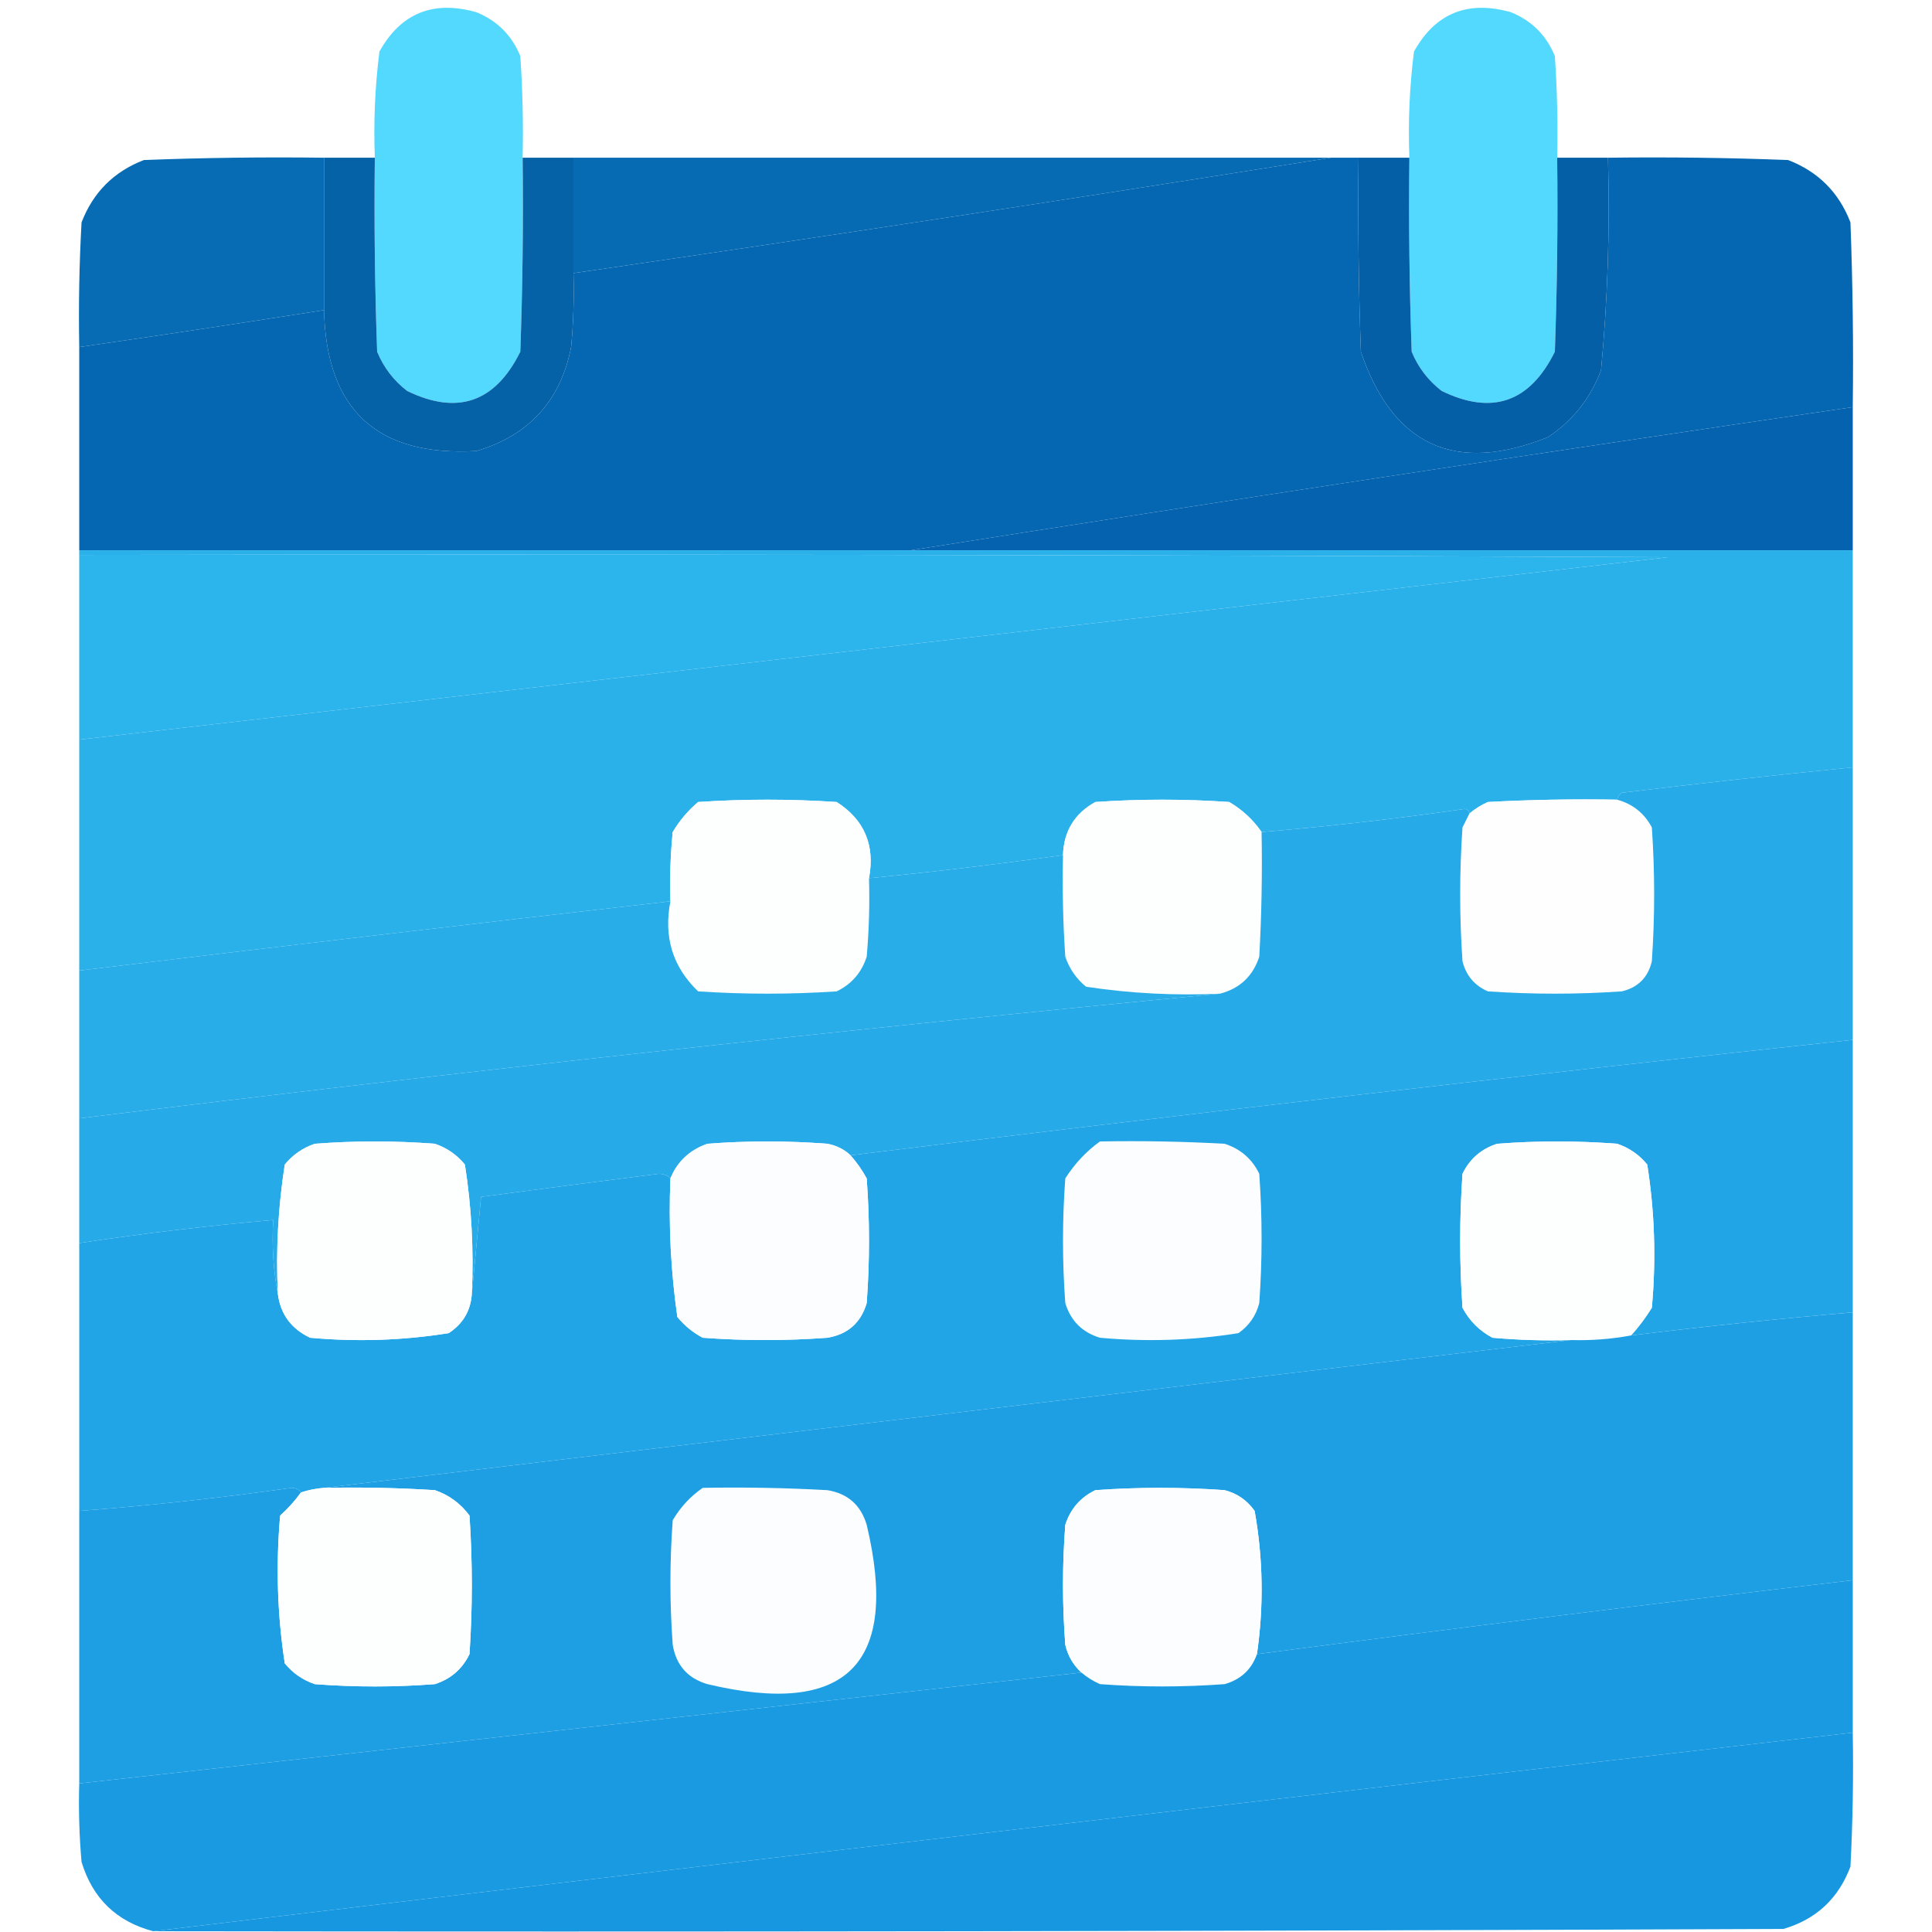
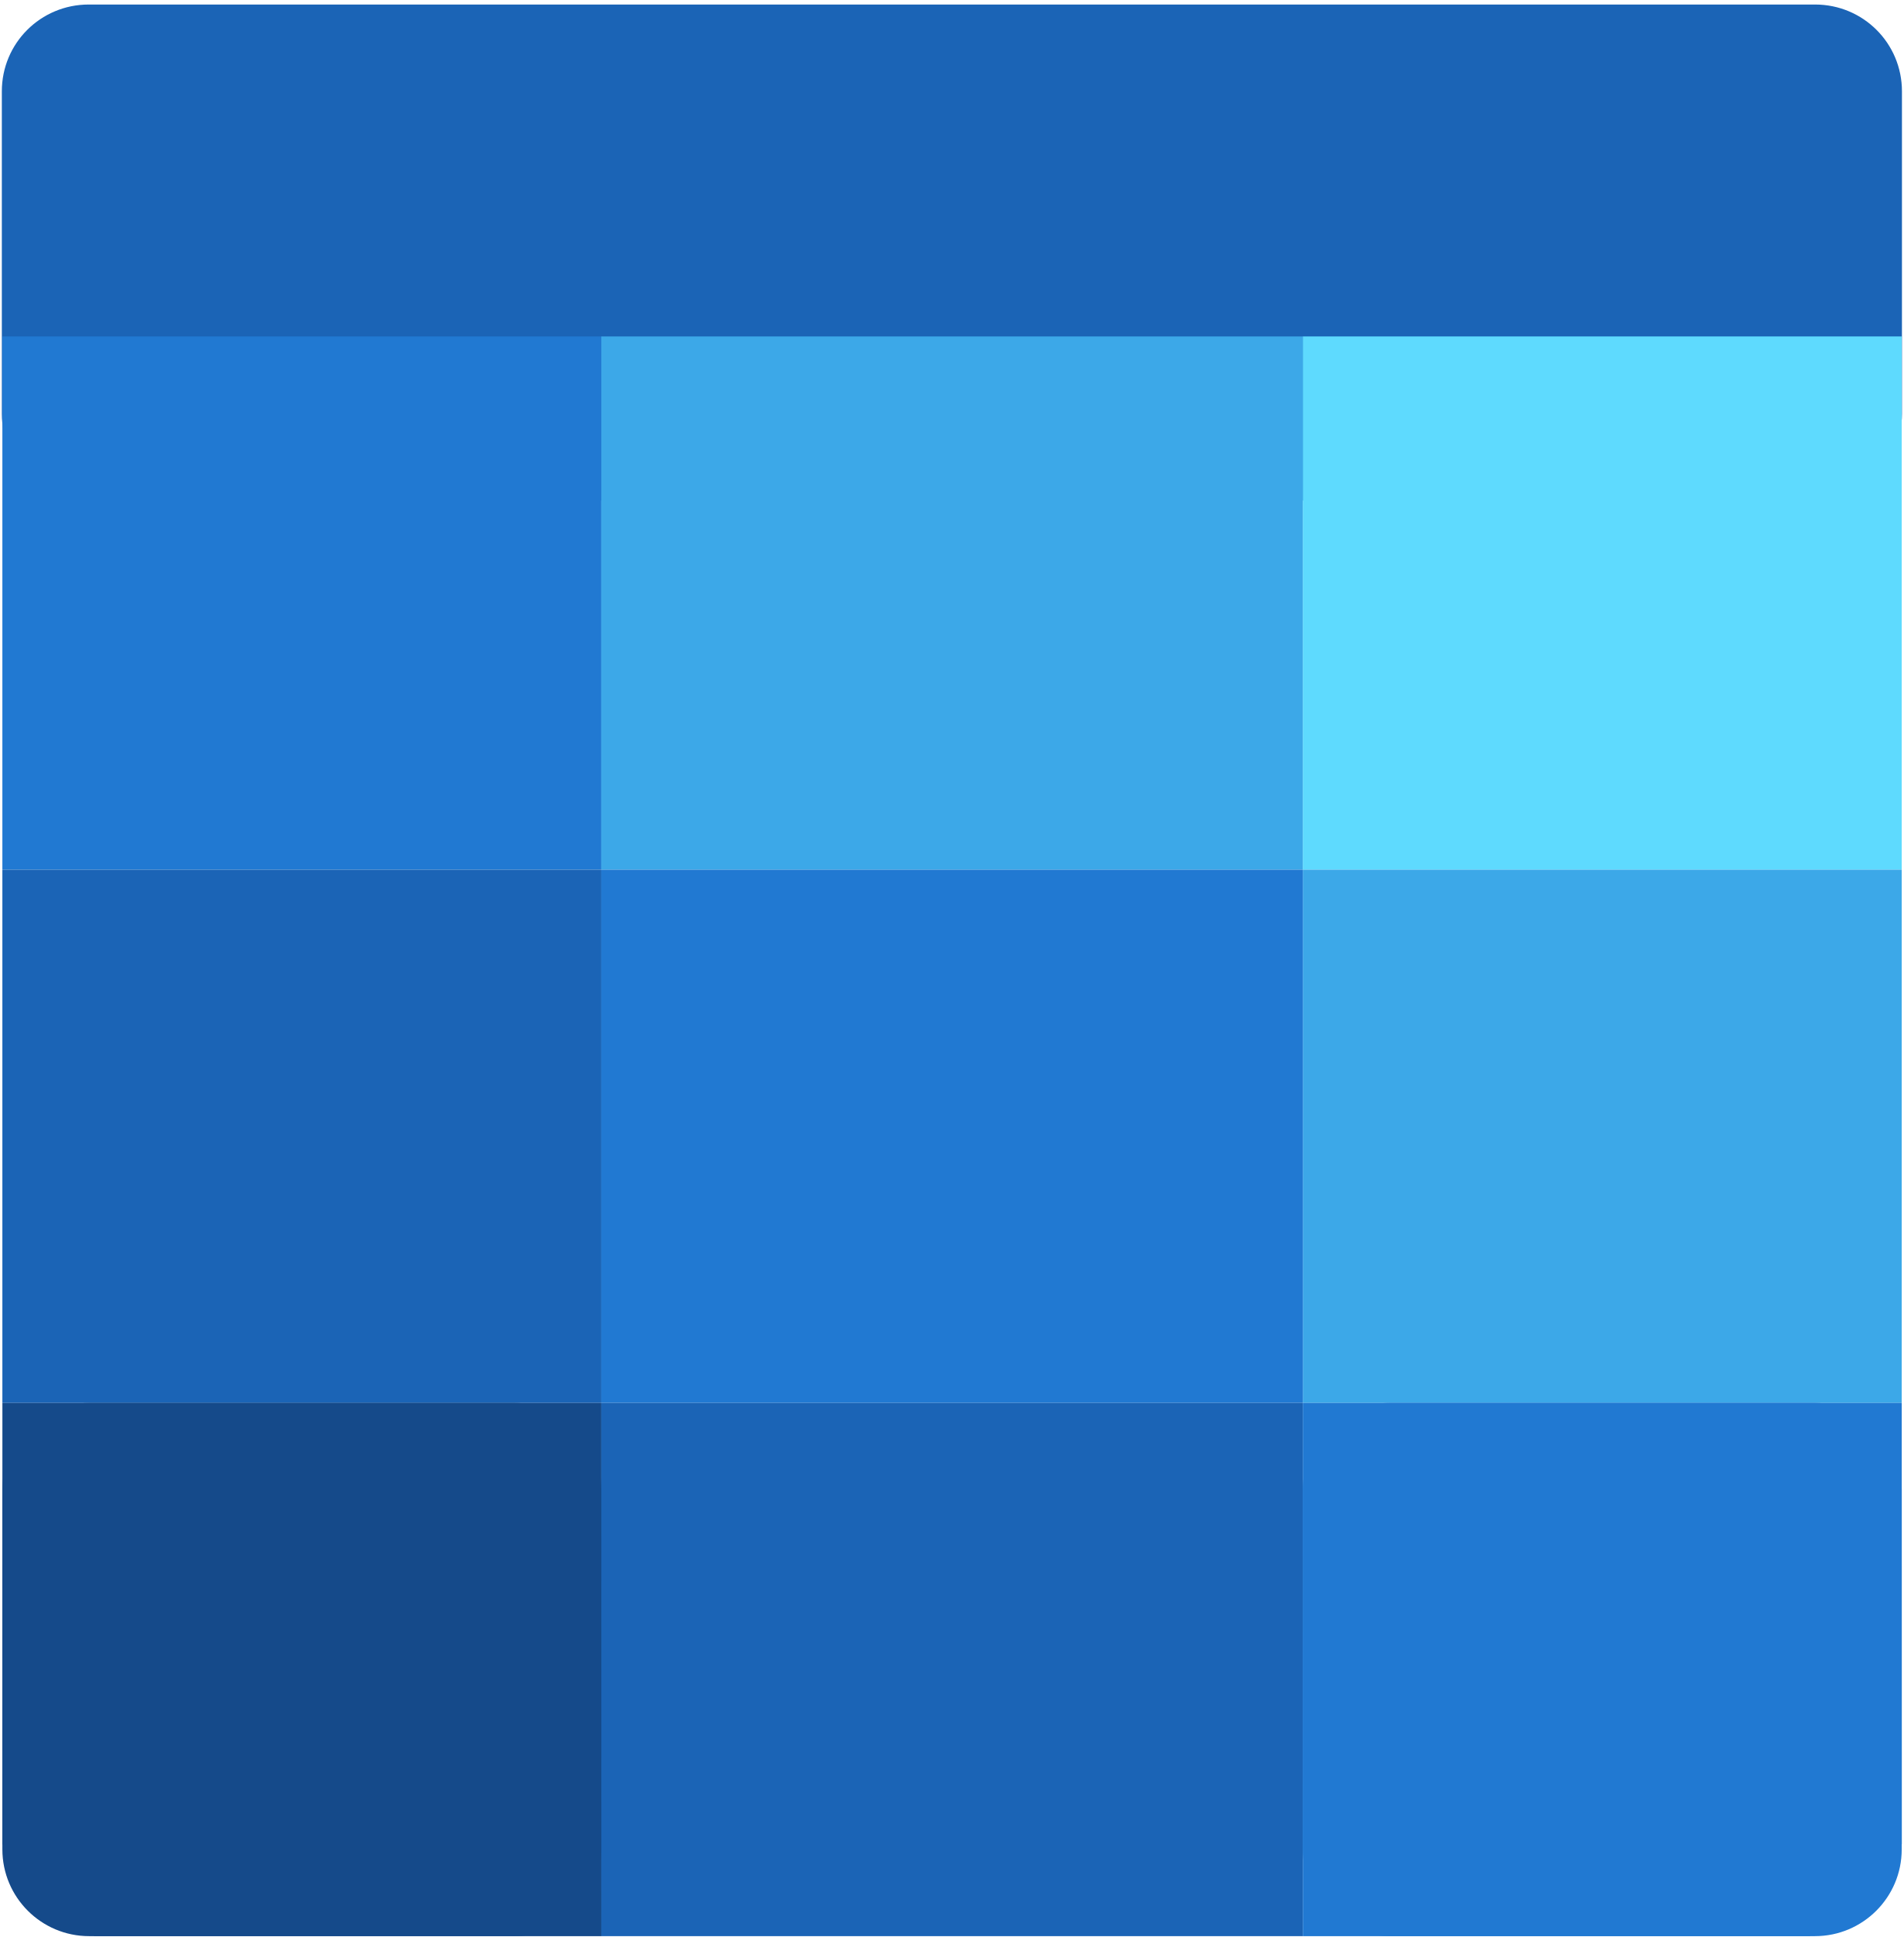
- <svg xmlns="http://www.w3.org/2000/svg" viewBox="63.334 29.35 384.333 418.317" width="512px" height="512px" style="shape-rendering:geometricPrecision; text-rendering:geometricPrecision; image-rendering:optimizeQuality; fill-rule:evenodd; clip-rule:evenodd">
-   <g>
-     <path style="opacity:0.995" fill="#53d9fe" d="M 159.5,63.5 C 159.667,77.504 159.5,91.504 159,105.5C 153.578,116.468 145.412,119.301 134.5,114C 131.567,111.736 129.4,108.902 128,105.5C 127.5,91.504 127.333,77.504 127.5,63.5C 127.2,55.777 127.533,48.11 128.5,40.5C 133.149,32.184 140.149,29.35 149.5,32C 154,33.833 157.167,37 159,41.5C 159.5,48.826 159.666,56.159 159.5,63.5 Z" />
-   </g>
-   <g>
-     <path style="opacity:0.995" fill="#53d9fe" d="M 383.5,63.5 C 383.667,77.504 383.5,91.504 383,105.5C 377.578,116.468 369.412,119.301 358.5,114C 355.567,111.736 353.4,108.902 352,105.5C 351.5,91.504 351.333,77.504 351.5,63.5C 351.2,55.777 351.533,48.11 352.5,40.5C 357.149,32.184 364.149,29.35 373.5,32C 378,33.833 381.167,37 383,41.5C 383.5,48.826 383.666,56.159 383.5,63.5 Z" />
-   </g>
-   <g>
-     <path style="opacity:0.997" fill="#076cb3" d="M 116.5,63.5 C 116.5,74.5 116.5,85.5 116.5,96.5C 98.85,99.275 81.183,101.942 63.5,104.5C 63.334,95.494 63.5,86.494 64,77.5C 66.5,71 71,66.5 77.5,64C 90.496,63.5 103.496,63.333 116.5,63.5 Z" />
-   </g>
-   <g>
-     <path style="opacity:1" fill="#066bb3" d="M 170.5,63.5 C 225.167,63.5 279.833,63.5 334.5,63.5C 280.02,72.189 225.353,80.522 170.5,88.5C 170.5,80.167 170.5,71.833 170.5,63.5 Z" />
-   </g>
-   <g>
-     <path style="opacity:1" fill="#0566b1" d="M 334.5,63.5 C 336.5,63.5 338.5,63.5 340.5,63.5C 340.333,77.504 340.5,91.504 341,105.5C 347.935,125.883 361.435,132.049 381.5,124C 386.876,120.429 390.709,115.595 393,109.5C 394.435,94.225 394.935,78.891 394.5,63.5C 407.504,63.333 420.504,63.5 433.5,64C 440,66.5 444.5,71 447,77.5C 447.5,90.829 447.667,104.163 447.5,117.5C 379.316,127.478 311.316,137.811 243.5,148.5C 183.5,148.5 123.5,148.5 63.5,148.5C 63.5,133.833 63.5,119.167 63.5,104.5C 81.183,101.942 98.85,99.275 116.5,96.5C 116.99,118.074 127.99,128.24 149.5,127C 160.88,123.621 167.714,116.121 170,104.5C 170.499,99.177 170.666,93.844 170.5,88.5C 225.353,80.522 280.02,72.189 334.5,63.5 Z" />
-   </g>
-   <g>
-     <path style="opacity:1" fill="#0662a7" d="M 116.5,63.5 C 120.167,63.5 123.833,63.5 127.5,63.5C 127.333,77.504 127.5,91.504 128,105.5C 129.4,108.902 131.567,111.736 134.5,114C 145.412,119.301 153.578,116.468 159,105.5C 159.5,91.504 159.667,77.504 159.5,63.5C 163.167,63.5 166.833,63.5 170.5,63.5C 170.5,71.833 170.5,80.167 170.5,88.5C 170.666,93.844 170.499,99.177 170,104.5C 167.714,116.121 160.88,123.621 149.5,127C 127.99,128.24 116.99,118.074 116.5,96.5C 116.5,85.5 116.5,74.5 116.5,63.5 Z" />
-   </g>
-   <g>
-     <path style="opacity:1" fill="#055fa6" d="M 340.5,63.5 C 344.167,63.5 347.833,63.5 351.5,63.5C 351.333,77.504 351.5,91.504 352,105.5C 353.4,108.902 355.567,111.736 358.5,114C 369.412,119.301 377.578,116.468 383,105.5C 383.5,91.504 383.667,77.504 383.5,63.5C 387.167,63.5 390.833,63.5 394.5,63.5C 394.935,78.891 394.435,94.225 393,109.5C 390.709,115.595 386.876,120.429 381.5,124C 361.435,132.049 347.935,125.883 341,105.5C 340.5,91.504 340.333,77.504 340.5,63.5 Z" />
-   </g>
-   <g>
-     <path style="opacity:1" fill="#0462af" d="M 447.5,117.5 C 447.5,127.833 447.5,138.167 447.5,148.5C 379.5,148.5 311.5,148.5 243.5,148.5C 311.316,137.811 379.316,127.478 447.5,117.5 Z" />
-   </g>
-   <g>
-     <path style="opacity:1" fill="#2cb4ec" d="M 63.5,149.5 C 178.167,149.333 292.834,149.5 407.5,150C 292.823,163.168 178.157,176.335 63.5,189.5C 63.5,176.167 63.5,162.833 63.5,149.5 Z" />
-   </g>
-   <g>
-     <path style="opacity:1" fill="#2ab1ea" d="M 63.5,149.5 C 63.5,149.167 63.5,148.833 63.5,148.5C 123.5,148.5 183.5,148.5 243.5,148.5C 311.5,148.5 379.5,148.5 447.5,148.5C 447.5,164.167 447.5,179.833 447.5,195.5C 430.821,197.15 414.154,198.983 397.5,201C 396.944,201.383 396.611,201.883 396.5,202.5C 387.161,202.334 377.827,202.5 368.5,203C 367.016,203.662 365.683,204.496 364.5,205.5C 364.44,204.957 364.107,204.624 363.5,204.5C 348.897,206.604 334.23,208.271 319.5,209.5C 317.691,206.861 315.358,204.694 312.5,203C 302.833,202.333 293.167,202.333 283.5,203C 279.002,205.494 276.668,209.327 276.5,214.5C 262.551,216.457 248.551,218.124 234.5,219.5C 235.834,212.344 233.5,206.844 227.5,203C 217.5,202.333 207.5,202.333 197.5,203C 195.291,204.873 193.458,207.04 192,209.5C 191.501,214.489 191.334,219.489 191.5,224.5C 148.802,229.355 106.135,234.355 63.5,239.5C 63.5,222.833 63.5,206.167 63.5,189.5C 178.157,176.335 292.823,163.168 407.5,150C 292.834,149.5 178.167,149.333 63.5,149.5 Z" />
-   </g>
-   <g>
-     <path style="opacity:1" fill="#fdfefe" d="M 234.5,219.5 C 234.666,225.176 234.499,230.843 234,236.5C 232.895,239.937 230.728,242.437 227.5,244C 217.5,244.667 207.5,244.667 197.5,244C 191.992,238.726 189.992,232.226 191.5,224.5C 191.334,219.489 191.501,214.489 192,209.5C 193.458,207.04 195.291,204.873 197.5,203C 207.5,202.333 217.5,202.333 227.5,203C 233.5,206.844 235.834,212.344 234.5,219.5 Z" />
-   </g>
-   <g>
-     <path style="opacity:1" fill="#fdfefe" d="M 319.5,209.5 C 319.666,218.506 319.5,227.506 319,236.5C 317.613,240.721 314.779,243.388 310.5,244.5C 300.727,244.948 291.061,244.448 281.5,243C 279.383,241.269 277.883,239.102 277,236.5C 276.5,229.174 276.334,221.841 276.5,214.5C 276.668,209.327 279.002,205.494 283.5,203C 293.167,202.333 302.833,202.333 312.5,203C 315.358,204.694 317.691,206.861 319.5,209.5 Z" />
-   </g>
-   <g>
-     <path style="opacity:1" fill="#fefefe" d="M 396.5,202.5 C 399.87,203.432 402.37,205.432 404,208.5C 404.667,218.167 404.667,227.833 404,237.5C 403.167,241 401,243.167 397.5,244C 387.833,244.667 378.167,244.667 368.5,244C 365.619,242.749 363.786,240.583 363,237.5C 362.333,227.833 362.333,218.167 363,208.5C 363.513,207.473 364.013,206.473 364.5,205.5C 365.683,204.496 367.016,203.662 368.5,203C 377.827,202.5 387.161,202.334 396.5,202.5 Z" />
-   </g>
-   <g>
-     <path style="opacity:1" fill="#28ade9" d="M 276.5,214.5 C 276.334,221.841 276.5,229.174 277,236.5C 277.883,239.102 279.383,241.269 281.5,243C 291.061,244.448 300.727,244.948 310.5,244.5C 228.201,252.385 145.867,261.385 63.5,271.5C 63.5,260.833 63.5,250.167 63.5,239.5C 106.135,234.355 148.802,229.355 191.5,224.5C 189.992,232.226 191.992,238.726 197.5,244C 207.5,244.667 217.5,244.667 227.5,244C 230.728,242.437 232.895,239.937 234,236.5C 234.499,230.843 234.666,225.176 234.5,219.5C 248.551,218.124 262.551,216.457 276.5,214.5 Z" />
-   </g>
-   <g>
-     <path style="opacity:1" fill="#26aae8" d="M 447.5,195.5 C 447.5,215.167 447.5,234.833 447.5,254.5C 374.963,262.277 302.63,270.61 230.5,279.5C 229.118,278.199 227.452,277.366 225.5,277C 216.833,276.333 208.167,276.333 199.5,277C 195.65,278.353 192.983,280.853 191.5,284.5C 190.903,283.861 190.07,283.528 189,283.5C 176.142,285.128 163.309,286.795 150.5,288.5C 149.833,295.655 149.167,302.655 148.5,309.5C 148.945,300.06 148.445,290.726 147,281.5C 145.269,279.383 143.102,277.883 140.5,277C 131.833,276.333 123.167,276.333 114.5,277C 111.898,277.883 109.731,279.383 108,281.5C 106.555,290.726 106.055,300.06 106.5,309.5C 105.512,304.36 105.179,299.026 105.5,293.5C 91.404,294.732 77.404,296.399 63.5,298.5C 63.5,289.5 63.5,280.5 63.5,271.5C 145.867,261.385 228.201,252.385 310.5,244.5C 314.779,243.388 317.613,240.721 319,236.5C 319.5,227.506 319.666,218.506 319.5,209.5C 334.23,208.271 348.897,206.604 363.5,204.5C 364.107,204.624 364.44,204.957 364.5,205.5C 364.013,206.473 363.513,207.473 363,208.5C 362.333,218.167 362.333,227.833 363,237.5C 363.786,240.583 365.619,242.749 368.5,244C 378.167,244.667 387.833,244.667 397.5,244C 401,243.167 403.167,241 404,237.5C 404.667,227.833 404.667,218.167 404,208.5C 402.37,205.432 399.87,203.432 396.5,202.5C 396.611,201.883 396.944,201.383 397.5,201C 414.154,198.983 430.821,197.15 447.5,195.5 Z" />
-   </g>
-   <g>
-     <path style="opacity:1" fill="#22a5e6" d="M 447.5,254.5 C 447.5,274.167 447.5,293.833 447.5,313.5C 431.469,314.874 415.469,316.54 399.5,318.5C 401.168,316.66 402.668,314.66 404,312.5C 404.95,302.067 404.617,291.734 403,281.5C 401.269,279.383 399.102,277.883 396.5,277C 387.833,276.333 379.167,276.333 370.5,277C 367.063,278.105 364.563,280.272 363,283.5C 362.333,293.167 362.333,302.833 363,312.5C 364.5,315.333 366.667,317.5 369.5,319C 375.157,319.499 380.824,319.666 386.5,319.5C 296.491,330.094 206.491,340.76 116.5,351.5C 114.784,351.629 113.117,351.962 111.5,352.5C 111.083,351.876 110.416,351.543 109.5,351.5C 94.218,353.66 78.885,355.327 63.5,356.5C 63.5,337.167 63.5,317.833 63.5,298.5C 77.404,296.399 91.404,294.732 105.5,293.5C 105.179,299.026 105.512,304.36 106.5,309.5C 107.07,313.912 109.403,317.078 113.5,319C 123.574,319.923 133.574,319.59 143.5,318C 146.596,315.971 148.262,313.138 148.5,309.5C 149.167,302.655 149.833,295.655 150.5,288.5C 163.309,286.795 176.142,285.128 189,283.5C 190.07,283.528 190.903,283.861 191.5,284.5C 191.077,294.58 191.577,304.58 193,314.5C 194.543,316.378 196.376,317.878 198.5,319C 207.5,319.667 216.5,319.667 225.5,319C 229.896,318.27 232.73,315.77 234,311.5C 234.667,302.5 234.667,293.5 234,284.5C 233.003,282.677 231.836,281.01 230.5,279.5C 302.63,270.61 374.963,262.277 447.5,254.5 Z" />
-   </g>
-   <g>
-     <path style="opacity:1" fill="#fdfefe" d="M 148.5,309.5 C 148.262,313.138 146.596,315.971 143.5,318C 133.574,319.59 123.574,319.923 113.5,319C 109.403,317.078 107.07,313.912 106.5,309.5C 106.055,300.06 106.555,290.726 108,281.5C 109.731,279.383 111.898,277.883 114.5,277C 123.167,276.333 131.833,276.333 140.5,277C 143.102,277.883 145.269,279.383 147,281.5C 148.445,290.726 148.945,300.06 148.5,309.5 Z" />
-   </g>
-   <g>
-     <path style="opacity:1" fill="#fcfdfe" d="M 230.5,279.5 C 231.836,281.01 233.003,282.677 234,284.5C 234.667,293.5 234.667,302.5 234,311.5C 232.73,315.77 229.896,318.27 225.5,319C 216.5,319.667 207.5,319.667 198.5,319C 196.376,317.878 194.543,316.378 193,314.5C 191.577,304.58 191.077,294.58 191.5,284.5C 192.983,280.853 195.65,278.353 199.5,277C 208.167,276.333 216.833,276.333 225.5,277C 227.452,277.366 229.118,278.199 230.5,279.5 Z" />
-   </g>
-   <g>
-     <path style="opacity:1" fill="#fbfdfe" d="M 284.5,276.5 C 293.506,276.334 302.506,276.5 311.5,277C 314.937,278.105 317.437,280.272 319,283.5C 319.667,292.833 319.667,302.167 319,311.5C 318.31,314.196 316.81,316.363 314.5,318C 304.574,319.59 294.574,319.923 284.5,319C 280.667,317.833 278.167,315.333 277,311.5C 276.333,302.5 276.333,293.5 277,284.5C 279.028,281.308 281.528,278.641 284.5,276.5 Z" />
-   </g>
-   <g>
-     <path style="opacity:1" fill="#fdfefe" d="M 399.5,318.5 C 395.215,319.295 390.881,319.628 386.5,319.5C 380.824,319.666 375.157,319.499 369.5,319C 366.667,317.5 364.5,315.333 363,312.5C 362.333,302.833 362.333,293.167 363,283.5C 364.563,280.272 367.063,278.105 370.5,277C 379.167,276.333 387.833,276.333 396.5,277C 399.102,277.883 401.269,279.383 403,281.5C 404.617,291.734 404.95,302.067 404,312.5C 402.668,314.66 401.168,316.66 399.5,318.5 Z" />
-   </g>
-   <g>
-     <path style="opacity:1" fill="#1e9fe3" d="M 447.5,313.5 C 447.5,332.833 447.5,352.167 447.5,371.5C 404.459,376.542 361.459,381.875 318.5,387.5C 319.998,377.114 319.831,366.78 318,356.5C 316.363,354.19 314.196,352.69 311.5,352C 302.167,351.333 292.833,351.333 283.5,352C 280.272,353.563 278.105,356.063 277,359.5C 276.333,368.167 276.333,376.833 277,385.5C 277.564,387.887 278.73,389.887 280.5,391.5C 208.167,399.5 135.833,407.5 63.5,415.5C 63.5,395.833 63.5,376.167 63.5,356.5C 78.885,355.327 94.218,353.66 109.5,351.5C 110.416,351.543 111.083,351.876 111.5,352.5C 110.207,354.296 108.707,355.963 107,357.5C 106.048,368.265 106.381,378.932 108,389.5C 109.731,391.617 111.898,393.117 114.5,394C 123.167,394.667 131.833,394.667 140.5,394C 143.937,392.895 146.437,390.728 148,387.5C 148.667,377.5 148.667,367.5 148,357.5C 146.039,354.865 143.539,353.031 140.5,352C 132.507,351.5 124.507,351.334 116.5,351.5C 206.491,340.76 296.491,330.094 386.5,319.5C 390.881,319.628 395.215,319.295 399.5,318.5C 415.469,316.54 431.469,314.874 447.5,313.5 Z" />
-   </g>
-   <g>
-     <path style="opacity:1" fill="#fdfefe" d="M 116.5,351.5 C 124.507,351.334 132.507,351.5 140.5,352C 143.539,353.031 146.039,354.865 148,357.5C 148.667,367.5 148.667,377.5 148,387.5C 146.437,390.728 143.937,392.895 140.5,394C 131.833,394.667 123.167,394.667 114.5,394C 111.898,393.117 109.731,391.617 108,389.5C 106.381,378.932 106.048,368.265 107,357.5C 108.707,355.963 110.207,354.296 111.5,352.5C 113.117,351.962 114.784,351.629 116.5,351.5 Z" />
-   </g>
-   <g>
-     <path style="opacity:1" fill="#fbfdfe" d="M 198.5,351.5 C 207.506,351.334 216.506,351.5 225.5,352C 229.896,352.73 232.73,355.23 234,359.5C 241.167,389.667 229.667,401.167 199.5,394C 195.23,392.73 192.73,389.896 192,385.5C 191.333,376.5 191.333,367.5 192,358.5C 193.694,355.642 195.861,353.309 198.5,351.5 Z" />
-   </g>
-   <g>
-     <path style="opacity:1" fill="#fbfdfe" d="M 318.5,387.5 C 317.32,390.845 314.987,393.011 311.5,394C 302.5,394.667 293.5,394.667 284.5,394C 283.016,393.338 281.683,392.504 280.5,391.5C 278.73,389.887 277.564,387.887 277,385.5C 276.333,376.833 276.333,368.167 277,359.5C 278.105,356.063 280.272,353.563 283.5,352C 292.833,351.333 302.167,351.333 311.5,352C 314.196,352.69 316.363,354.19 318,356.5C 319.831,366.78 319.998,377.114 318.5,387.5 Z" />
-   </g>
-   <g>
-     <path style="opacity:1" fill="#199ae1" d="M 447.5,371.5 C 447.5,382.5 447.5,393.5 447.5,404.5C 324.677,418.554 202.01,432.887 79.5,447.5C 71.558,445.392 66.392,440.392 64,432.5C 63.501,426.843 63.334,421.176 63.5,415.5C 135.833,407.5 208.167,399.5 280.5,391.5C 281.683,392.504 283.016,393.338 284.5,394C 293.5,394.667 302.5,394.667 311.5,394C 314.987,393.011 317.32,390.845 318.5,387.5C 361.459,381.875 404.459,376.542 447.5,371.5 Z" />
-   </g>
-   <g>
-     <path style="opacity:0.999" fill="#1797e0" d="M 447.5,404.5 C 447.666,414.172 447.5,423.839 447,433.5C 444.406,440.428 439.573,444.928 432.5,447C 314.834,447.5 197.167,447.667 79.5,447.5C 202.01,432.887 324.677,418.554 447.5,404.5 Z" />
+ <svg xmlns="http://www.w3.org/2000/svg" width="170mm" height="173mm" viewBox="0 0 170 173" version="1.1" id="svg8">
+   <defs id="defs2" />
+   <g id="layer2" style="opacity:1">
+     <path id="rect862" style="fill:#1b64b6;fill-opacity:1;fill-rule:evenodd;stroke-width:6.469;stroke-linecap:square;paint-order:markers fill stroke" d="M 7.924,0.404 H 162.081 c 4.299,0 7.76,3.457 7.76,7.751 V 36.958 c 0,4.294 -3.461,7.751 -7.76,7.751 H 7.924 c -4.299,0 -7.76,-3.457 -7.76,-7.751 V 8.155 c 0,-4.294 3.461,-7.751 7.76,-7.751 z" />
+     <rect style="fill:#2179d2;fill-opacity:1;fill-rule:evenodd;stroke:none;stroke-width:6.465;stroke-linecap:square;paint-order:markers fill stroke" id="rect865" width="53.483" height="47.625" x="0.212" y="30.049" ry="0" />
+     <rect style="fill:#5edafe;fill-opacity:1;fill-rule:evenodd;stroke-width:6.465;stroke-linecap:square;paint-order:markers fill stroke" id="rect865-6" width="53.484" height="47.625" x="116.336" y="30.049" ry="0" />
+     <rect style="fill:#3ca8e8;fill-opacity:1;fill-rule:evenodd;stroke-width:6.997;stroke-linecap:square;paint-order:markers fill stroke" id="rect865-5" width="62.64" height="47.625" x="53.695" y="30.049" ry="0" />
+     <rect style="fill:#1b64b6;fill-opacity:1;fill-rule:evenodd;stroke-width:6.465;stroke-linecap:square;paint-order:markers fill stroke" id="rect865-1" width="53.484" height="47.625" x="0.212" y="77.674" ry="0" />
+     <rect style="fill:#3ca8e8;fill-opacity:1;fill-rule:evenodd;stroke-width:6.465;stroke-linecap:square;paint-order:markers fill stroke" id="rect865-6-7" width="53.484" height="47.625" x="116.336" y="77.674" ry="0" />
+     <rect style="fill:#2179d2;fill-opacity:1;fill-rule:evenodd;stroke-width:6.997;stroke-linecap:square;paint-order:markers fill stroke" id="rect865-5-7" width="62.64" height="47.625" x="53.695" y="77.674" ry="0" />
+     <rect style="fill:#154a8a;fill-opacity:1;fill-rule:evenodd;stroke-width:6.465;stroke-linecap:square;paint-order:markers fill stroke" id="rect865-1-1" width="53.484" height="47.625" x="0.212" y="125.299" ry="7.751" />
+     <rect style="fill:#1b64b6;fill-opacity:1;fill-rule:evenodd;stroke-width:6.997;stroke-linecap:square;paint-order:markers fill stroke" id="rect865-5-7-8" width="62.639" height="47.625" x="53.696" y="125.299" ry="0" />
+     <rect style="fill:#2179d2;fill-opacity:1;fill-rule:evenodd;stroke-width:6.465;stroke-linecap:square;paint-order:markers fill stroke" id="rect865-1-1-4" width="53.484" height="47.625" x="116.336" y="125.299" ry="7.751" />
+     <path style="fill:#154a8a;fill-opacity:1;stroke:none;stroke-width:0.265px;stroke-linecap:butt;stroke-linejoin:miter;stroke-opacity:1" d="m 0.214,125.299 53.481,1e-5 0.003,47.625 H 8.425 l -8.216,-8.216 z" id="path1012" />
+     <path style="fill:#2179d2;fill-opacity:1;stroke:none;stroke-width:0.265px;stroke-linecap:butt;stroke-linejoin:miter;stroke-opacity:1" d="m 169.822,125.299 h -53.486 l 0.002,47.625 h 45.273 l 8.216,-8.216 z" id="path1012-9" />
  </g>
</svg>
